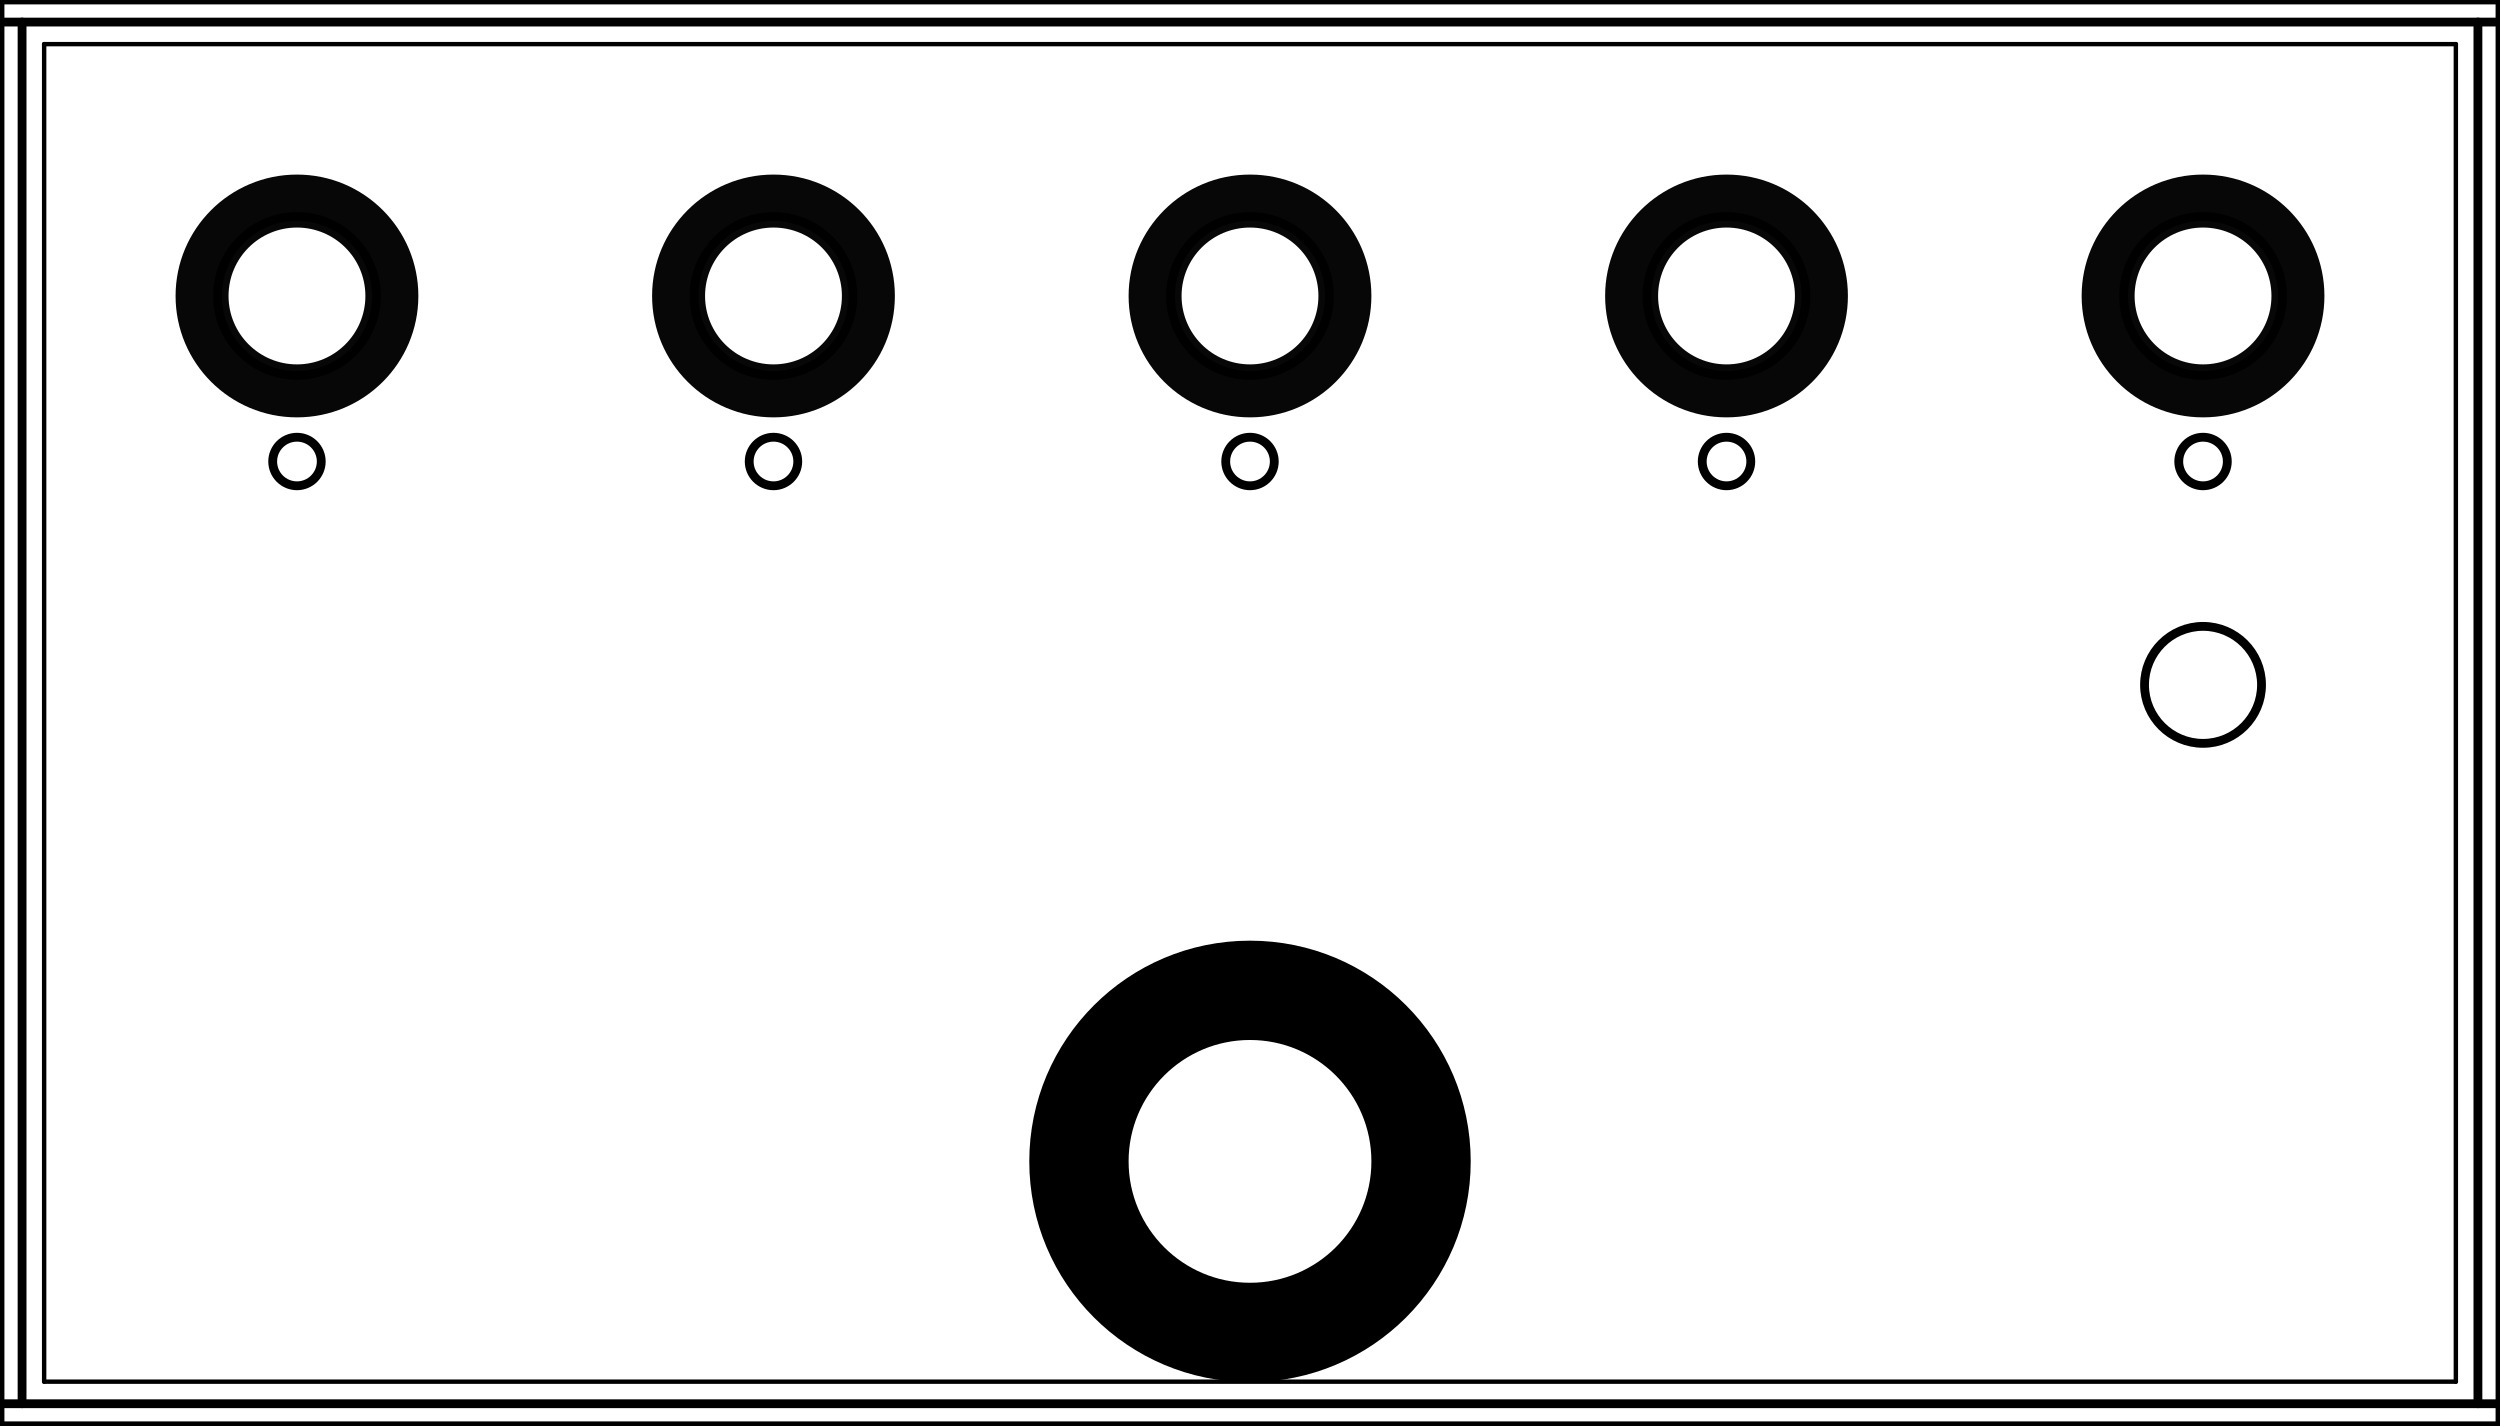
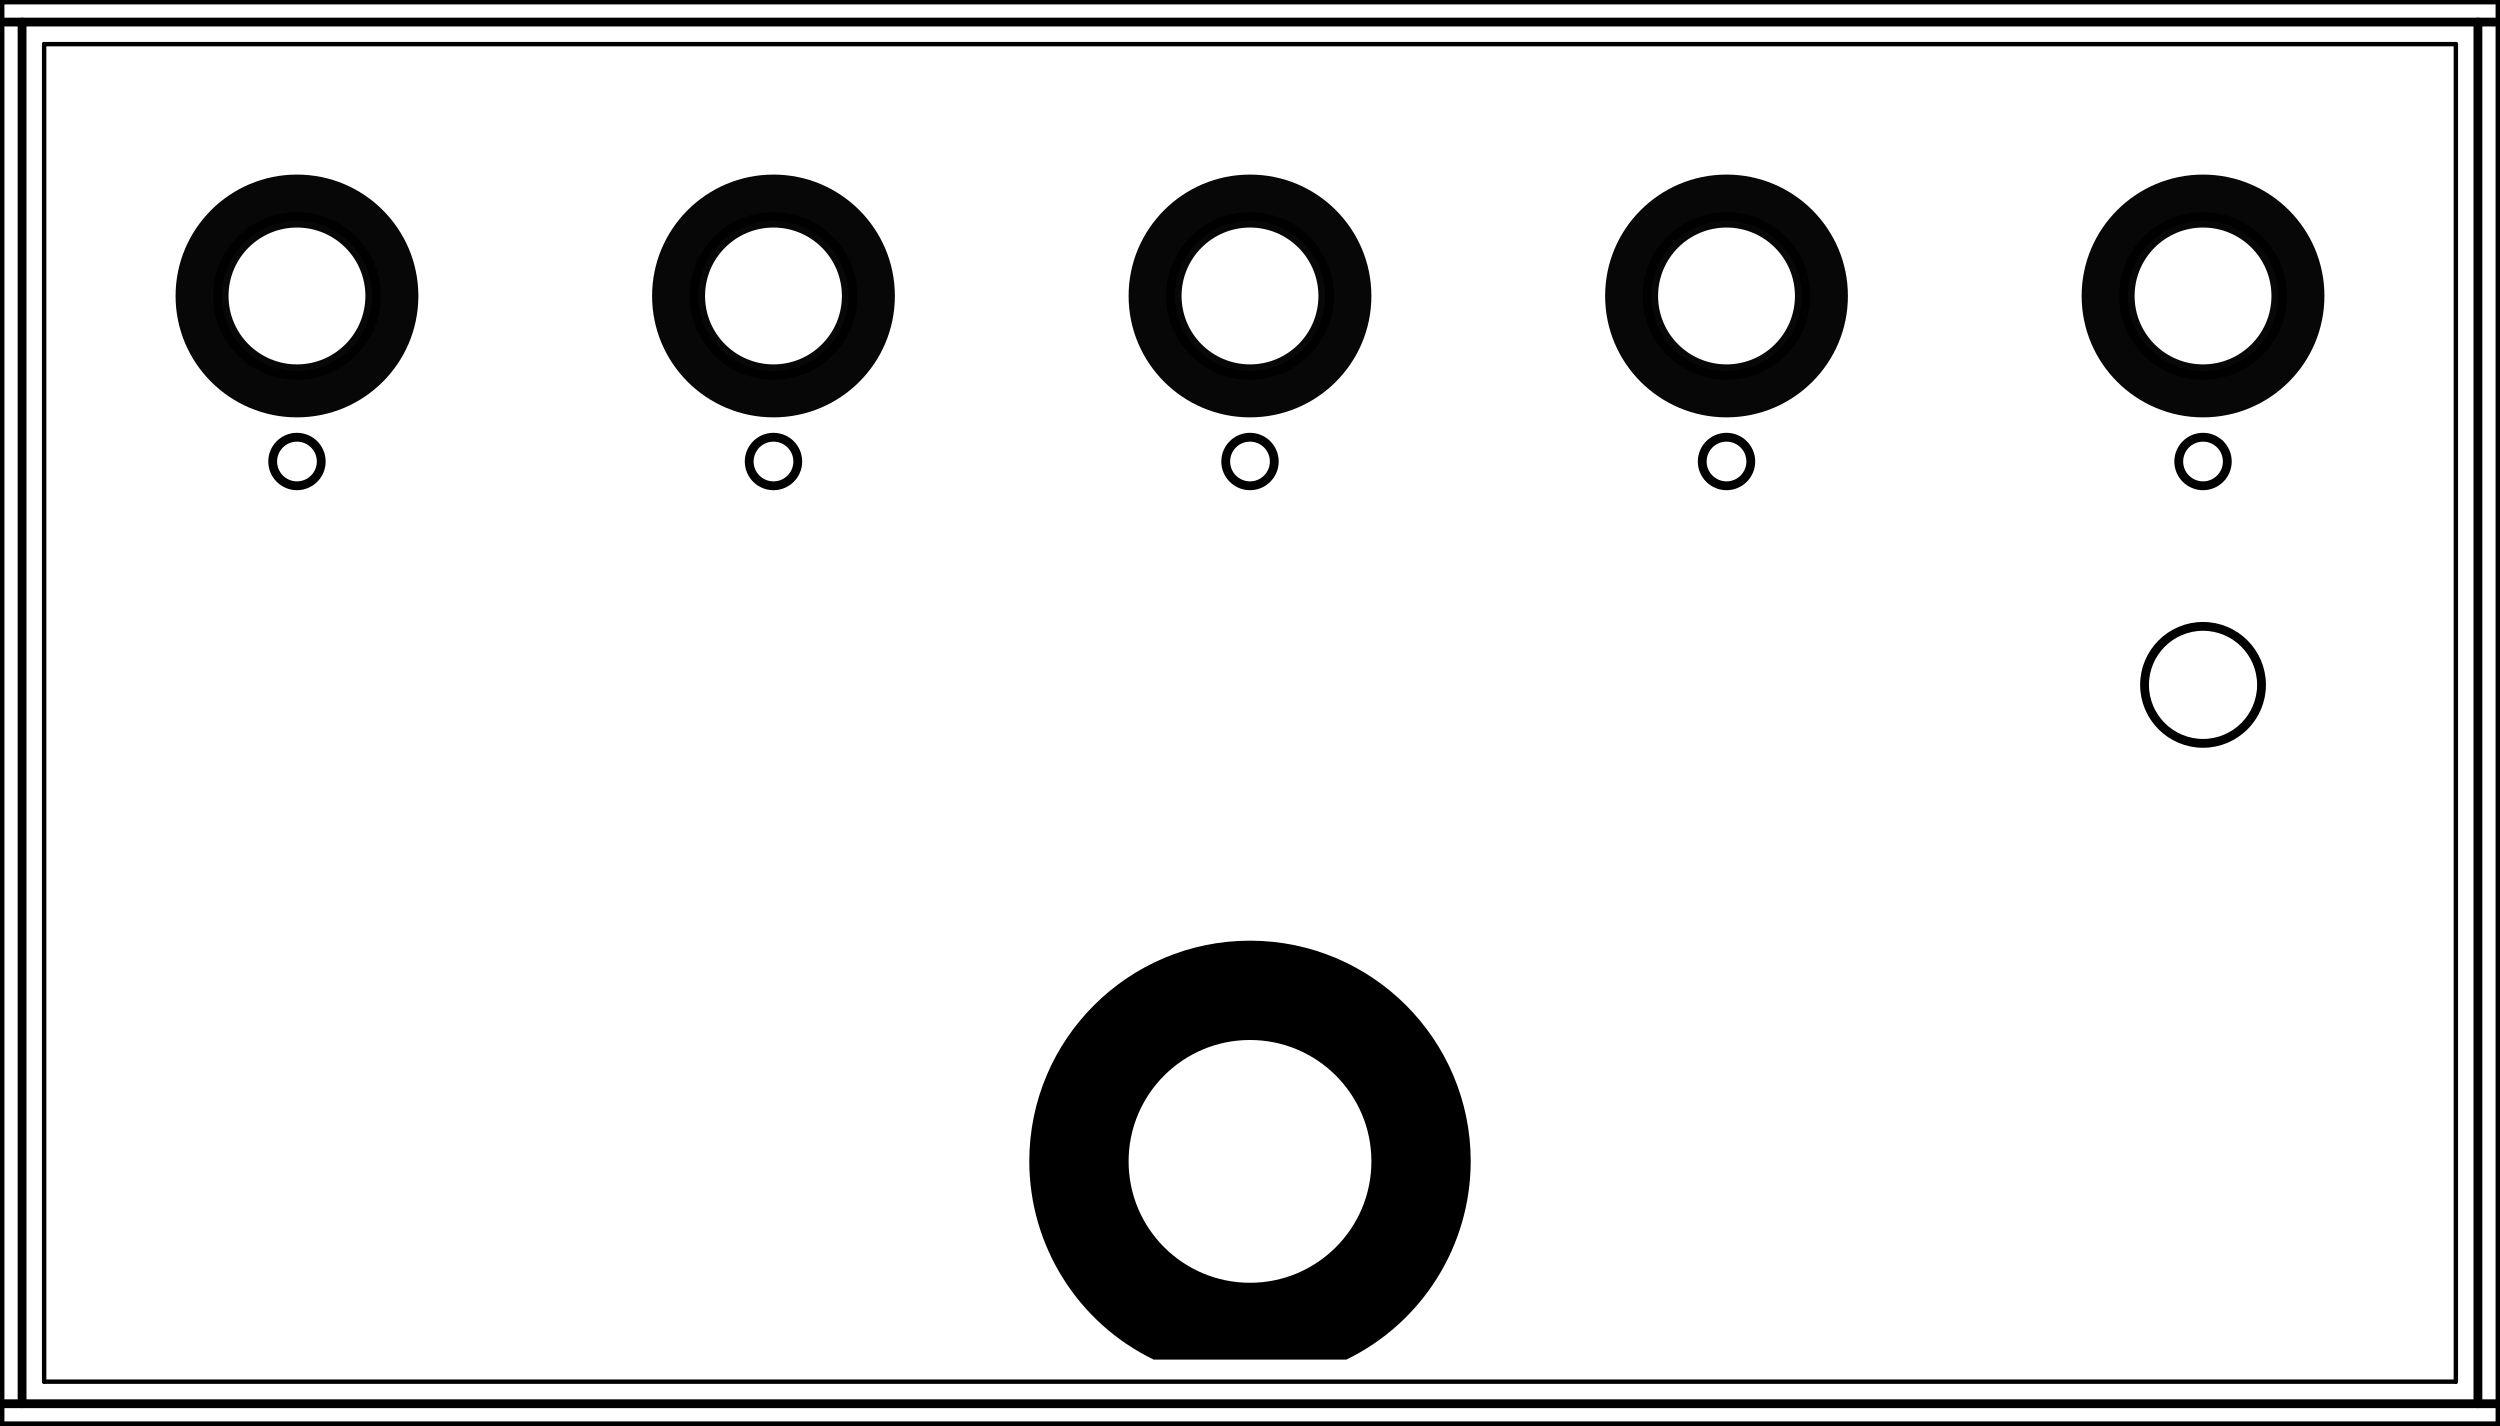
<svg xmlns="http://www.w3.org/2000/svg" width="113.27mm" height="64.6mm" viewBox="0 0 113.27 64.6" version="1.1" id="svg8" xml:space="preserve">
  <defs id="defs2" />
  <g id="g1-67" transform="matrix(0.2645833,0,0,0.2645833,123.27,0)">
    <g id="g2" transform="translate(-615.7559,-78.7559)">
      <path id="path1-5" d="M 574.18,82.535 V 319.133" style="fill:none;stroke:#000000;stroke-width:1.512;stroke-linecap:round;stroke-linejoin:round;stroke-miterlimit:10;stroke-dasharray:none;stroke-opacity:1" />
      <path id="path2-0" d="m 341.23,277.634 c 0,-12.513 10.164,-22.677 22.677,-22.677 12.513,0 22.677,10.164 22.677,22.677 0,12.513 -10.164,22.677 -22.677,22.677 -12.513,0 -22.677,-10.164 -22.677,-22.677 z" style="fill:none;stroke:#000000;stroke-width:1.512;stroke-linecap:round;stroke-linejoin:round;stroke-miterlimit:10;stroke-dasharray:none;stroke-opacity:1" />
      <path id="path3-3" d="m 517.091,196.034 c 0,-5.527 4.489,-10.016 10.016,-10.016 5.527,0 10.016,4.489 10.016,10.016 0,5.527 -4.489,10.016 -10.016,10.016 -5.527,0 -10.016,-4.489 -10.016,-10.016 z" style="fill:none;stroke:#000000;stroke-width:1.512;stroke-linecap:round;stroke-linejoin:round;stroke-miterlimit:10;stroke-dasharray:none;stroke-opacity:1" />
      <path id="path4-6" d="m 522.949,157.785 c 0,-2.293 1.863,-4.157 4.158,-4.157 2.294,0 4.158,1.863 4.158,4.157 0,2.294 -1.863,4.158 -4.158,4.158 -2.294,0 -4.158,-1.863 -4.158,-4.158 z" style="fill:none;stroke:#000000;stroke-width:1.512;stroke-linecap:round;stroke-linejoin:round;stroke-miterlimit:10;stroke-dasharray:none;stroke-opacity:1" />
      <path id="path5-1" d="m 441.349,157.785 c 0,-2.293 1.863,-4.157 4.158,-4.157 2.294,0 4.158,1.863 4.158,4.157 0,2.294 -1.863,4.158 -4.158,4.158 -2.294,0 -4.158,-1.863 -4.158,-4.158 z" style="fill:none;stroke:#000000;stroke-width:1.512;stroke-linecap:round;stroke-linejoin:round;stroke-miterlimit:10;stroke-dasharray:none;stroke-opacity:1" />
      <path id="path6-0" d="m 359.749,157.785 c 0,-2.293 1.863,-4.157 4.158,-4.157 2.294,0 4.158,1.863 4.158,4.157 0,2.294 -1.863,4.158 -4.158,4.158 -2.294,0 -4.158,-1.863 -4.158,-4.158 z" style="fill:none;stroke:#000000;stroke-width:1.512;stroke-linecap:round;stroke-linejoin:round;stroke-miterlimit:10;stroke-dasharray:none;stroke-opacity:1" />
      <path id="path7-6" d="m 278.149,157.785 c 0,-2.293 1.863,-4.157 4.158,-4.157 2.294,0 4.158,1.863 4.158,4.157 0,2.294 -1.863,4.158 -4.158,4.158 -2.294,0 -4.158,-1.863 -4.158,-4.158 z" style="fill:none;stroke:#000000;stroke-width:1.512;stroke-linecap:round;stroke-linejoin:round;stroke-miterlimit:10;stroke-dasharray:none;stroke-opacity:1" />
      <path id="path8-3" d="M 149.854,78.756 H 577.96" style="fill:none;stroke:#000000;stroke-width:1.512;stroke-linecap:round;stroke-linejoin:round;stroke-miterlimit:10;stroke-dasharray:none;stroke-opacity:1" />
      <path id="path9-2" d="M 149.854,322.913 H 577.96" style="fill:none;stroke:#000000;stroke-width:1.512;stroke-linecap:round;stroke-linejoin:round;stroke-miterlimit:10;stroke-dasharray:none;stroke-opacity:1" />
      <path id="path10-0" d="M 149.854,78.756 V 322.913" style="fill:none;stroke:#000000;stroke-width:1.512;stroke-linecap:round;stroke-linejoin:round;stroke-miterlimit:10;stroke-dasharray:none;stroke-opacity:1" />
      <path id="path11-6" d="M 577.96,78.756 V 322.913" style="fill:none;stroke:#000000;stroke-width:1.512;stroke-linecap:round;stroke-linejoin:round;stroke-miterlimit:10;stroke-dasharray:none;stroke-opacity:1" />
      <path id="path12-1" d="m 187.101,129.439 c 0,-7.508 6.098,-13.606 13.606,-13.606 7.508,0 13.606,6.098 13.606,13.606 0,7.507 -6.098,13.606 -13.606,13.606 -7.508,0 -13.606,-6.099 -13.606,-13.606 z" style="fill:none;stroke:#000000;stroke-width:1.512;stroke-linecap:round;stroke-linejoin:round;stroke-miterlimit:10;stroke-dasharray:none;stroke-opacity:1" />
      <path id="path13-5" d="m 268.701,129.439 c 0,-7.508 6.098,-13.606 13.606,-13.606 7.508,0 13.606,6.098 13.606,13.606 0,7.507 -6.098,13.606 -13.606,13.606 -7.508,0 -13.606,-6.099 -13.606,-13.606 z" style="fill:none;stroke:#000000;stroke-width:1.512;stroke-linecap:round;stroke-linejoin:round;stroke-miterlimit:10;stroke-dasharray:none;stroke-opacity:1" />
      <path id="path14-5" d="m 350.301,129.439 c 0,-7.508 6.098,-13.606 13.606,-13.606 7.508,0 13.606,6.098 13.606,13.606 0,7.507 -6.098,13.606 -13.606,13.606 -7.508,0 -13.606,-6.099 -13.606,-13.606 z" style="fill:none;stroke:#000000;stroke-width:1.512;stroke-linecap:round;stroke-linejoin:round;stroke-miterlimit:10;stroke-dasharray:none;stroke-opacity:1" />
      <path id="path15-4" d="m 431.901,129.439 c 0,-7.508 6.098,-13.606 13.606,-13.606 7.508,0 13.606,6.098 13.606,13.606 0,7.507 -6.098,13.606 -13.606,13.606 -7.508,0 -13.606,-6.099 -13.606,-13.606 z" style="fill:none;stroke:#000000;stroke-width:1.512;stroke-linecap:round;stroke-linejoin:round;stroke-miterlimit:10;stroke-dasharray:none;stroke-opacity:1" />
      <path id="path16-7" d="m 513.501,129.439 c 0,-7.508 6.098,-13.606 13.606,-13.606 7.508,0 13.606,6.098 13.606,13.606 0,7.507 -6.098,13.606 -13.606,13.606 -7.508,0 -13.606,-6.099 -13.606,-13.606 z" style="fill:none;stroke:#000000;stroke-width:1.512;stroke-linecap:round;stroke-linejoin:round;stroke-miterlimit:10;stroke-dasharray:none;stroke-opacity:1" />
      <path id="path17-6" d="m 196.549,157.785 c 0,-2.293 1.863,-4.157 4.158,-4.157 2.294,0 4.158,1.863 4.158,4.157 0,2.294 -1.863,4.158 -4.158,4.158 -2.294,0 -4.158,-1.863 -4.158,-4.158 z" style="fill:none;stroke:#000000;stroke-width:1.512;stroke-linecap:round;stroke-linejoin:round;stroke-miterlimit:10;stroke-dasharray:none;stroke-opacity:1" />
      <path id="path18-5" d="M 149.854,82.535 H 577.96" style="fill:none;stroke:#000000;stroke-width:1.512;stroke-linecap:round;stroke-linejoin:round;stroke-miterlimit:10;stroke-dasharray:none;stroke-opacity:1" />
      <path id="path19-6" d="M 149.854,319.133 H 577.96" style="fill:none;stroke:#000000;stroke-width:1.512;stroke-linecap:round;stroke-linejoin:round;stroke-miterlimit:10;stroke-dasharray:none;stroke-opacity:1" />
      <path id="path20-9" d="M 153.633,82.535 V 319.133" style="fill:none;stroke:#000000;stroke-width:1.512;stroke-linecap:round;stroke-linejoin:round;stroke-miterlimit:10;stroke-dasharray:none;stroke-opacity:1" />
      <path id="path21-3" d="M 157.413,86.315 H 570.401" style="fill:none;stroke:#000000;stroke-width:0.756;stroke-linecap:round;stroke-linejoin:round;stroke-miterlimit:10;stroke-dasharray:none;stroke-opacity:1" />
      <path id="path22" d="M 157.413,315.354 H 570.401" style="fill:none;stroke:#000000;stroke-width:0.756;stroke-linecap:round;stroke-linejoin:round;stroke-miterlimit:10;stroke-dasharray:none;stroke-opacity:1" />
      <path id="path23" d="M 157.413,86.315 V 315.354" style="fill:none;stroke:#000000;stroke-width:0.756;stroke-linecap:round;stroke-linejoin:round;stroke-miterlimit:10;stroke-dasharray:none;stroke-opacity:1" />
      <path id="path24" d="M 570.401,86.315 V 315.354" style="fill:none;stroke:#000000;stroke-width:0.756;stroke-linecap:round;stroke-linejoin:round;stroke-miterlimit:10;stroke-dasharray:none;stroke-opacity:1" />
    </g>
-     <path style="fill:#000000;fill-opacity:1;stroke:none;stroke-width:0;stroke-linecap:round;stroke-linejoin:round;stroke-miterlimit:4;stroke-dasharray:none;stroke-dashoffset:0;stroke-opacity:1;paint-order:normal" d="m -251.848,161.083 a 37.795,37.795 0 0 0 -37.797,37.795 37.795,37.795 0 0 0 37.797,37.795 37.795,37.795 0 0 0 37.795,-37.795 37.795,37.795 0 0 0 -37.795,-37.795 z m 0,17.008 a 20.787,20.787 0 0 1 20.787,20.787 20.787,20.787 0 0 1 -20.787,20.787 20.787,20.787 0 0 1 -20.789,-20.787 20.787,20.787 0 0 1 20.789,-20.787 z" id="path162-3" />
+     <path id="path4" style="fill:#000000;fill-opacity:1;stroke:none;stroke-width:0;stroke-linecap:round;stroke-linejoin:round;stroke-miterlimit:4;stroke-dasharray:none;stroke-dashoffset:0;stroke-opacity:1;paint-order:normal" d="M -251.848 161.084 A 37.795 37.795 0 0 0 -289.645 198.879 A 37.795 37.795 0 0 0 -268.354 232.818 L -235.344 232.818 A 37.795 37.795 0 0 0 -214.053 198.879 A 37.795 37.795 0 0 0 -251.848 161.084 z M -251.848 178.092 A 20.787 20.787 0 0 1 -231.061 198.879 A 20.787 20.787 0 0 1 -251.848 219.666 A 20.787 20.787 0 0 1 -272.637 198.879 A 20.787 20.787 0 0 1 -251.848 178.092 z " />
    <path id="path21" style="fill:#000000;fill-opacity:0.972;stroke-width:0;stroke-dashoffset:2.268" d="m -415.049,29.895 a 20.787,20.787 0 0 0 -20.787,20.787 20.787,20.787 0 0 0 20.787,20.789 20.787,20.787 0 0 0 20.787,-20.789 20.787,20.787 0 0 0 -20.787,-20.787 z m 0,9.072 a 11.717,11.717 0 0 1 11.717,11.715 11.717,11.717 0 0 1 -11.717,11.717 11.717,11.717 0 0 1 -11.717,-11.717 11.717,11.717 0 0 1 11.717,-11.715 z" />
    <path id="path21-6" style="fill:#000000;fill-opacity:0.972;stroke-width:0;stroke-dashoffset:2.268" d="m -333.449,29.895 a 20.787,20.787 0 0 0 -20.787,20.787 20.787,20.787 0 0 0 20.787,20.789 20.787,20.787 0 0 0 20.787,-20.789 20.787,20.787 0 0 0 -20.787,-20.787 z m 0,9.072 a 11.717,11.717 0 0 1 11.717,11.715 11.717,11.717 0 0 1 -11.717,11.717 11.717,11.717 0 0 1 -11.717,-11.717 11.717,11.717 0 0 1 11.717,-11.715 z" />
    <path id="path21-2" style="fill:#000000;fill-opacity:0.972;stroke-width:0;stroke-dashoffset:2.268" d="m -251.849,29.895 a 20.787,20.787 0 0 0 -20.787,20.787 20.787,20.787 0 0 0 20.787,20.789 20.787,20.787 0 0 0 20.787,-20.789 20.787,20.787 0 0 0 -20.787,-20.787 z m 0,9.072 a 11.717,11.717 0 0 1 11.717,11.715 11.717,11.717 0 0 1 -11.717,11.717 11.717,11.717 0 0 1 -11.717,-11.717 11.717,11.717 0 0 1 11.717,-11.715 z" />
    <path id="path21-9" style="fill:#000000;fill-opacity:0.972;stroke-width:0;stroke-dashoffset:2.268" d="m -170.249,29.895 a 20.787,20.787 0 0 0 -20.787,20.787 20.787,20.787 0 0 0 20.787,20.789 20.787,20.787 0 0 0 20.787,-20.789 20.787,20.787 0 0 0 -20.787,-20.787 z m 0,9.072 a 11.717,11.717 0 0 1 11.717,11.715 11.717,11.717 0 0 1 -11.717,11.717 11.717,11.717 0 0 1 -11.717,-11.717 11.717,11.717 0 0 1 11.717,-11.715 z" />
    <path id="path21-1" style="fill:#000000;fill-opacity:0.972;stroke-width:0;stroke-dashoffset:2.268" d="m -88.649,29.895 a 20.787,20.787 0 0 0 -20.787,20.787 20.787,20.787 0 0 0 20.787,20.789 20.787,20.787 0 0 0 20.787,-20.789 20.787,20.787 0 0 0 -20.787,-20.787 z m 0,9.072 a 11.717,11.717 0 0 1 11.717,11.715 11.717,11.717 0 0 1 -11.717,11.717 11.717,11.717 0 0 1 -11.717,-11.717 11.717,11.717 0 0 1 11.717,-11.715 z" />
  </g>
</svg>
